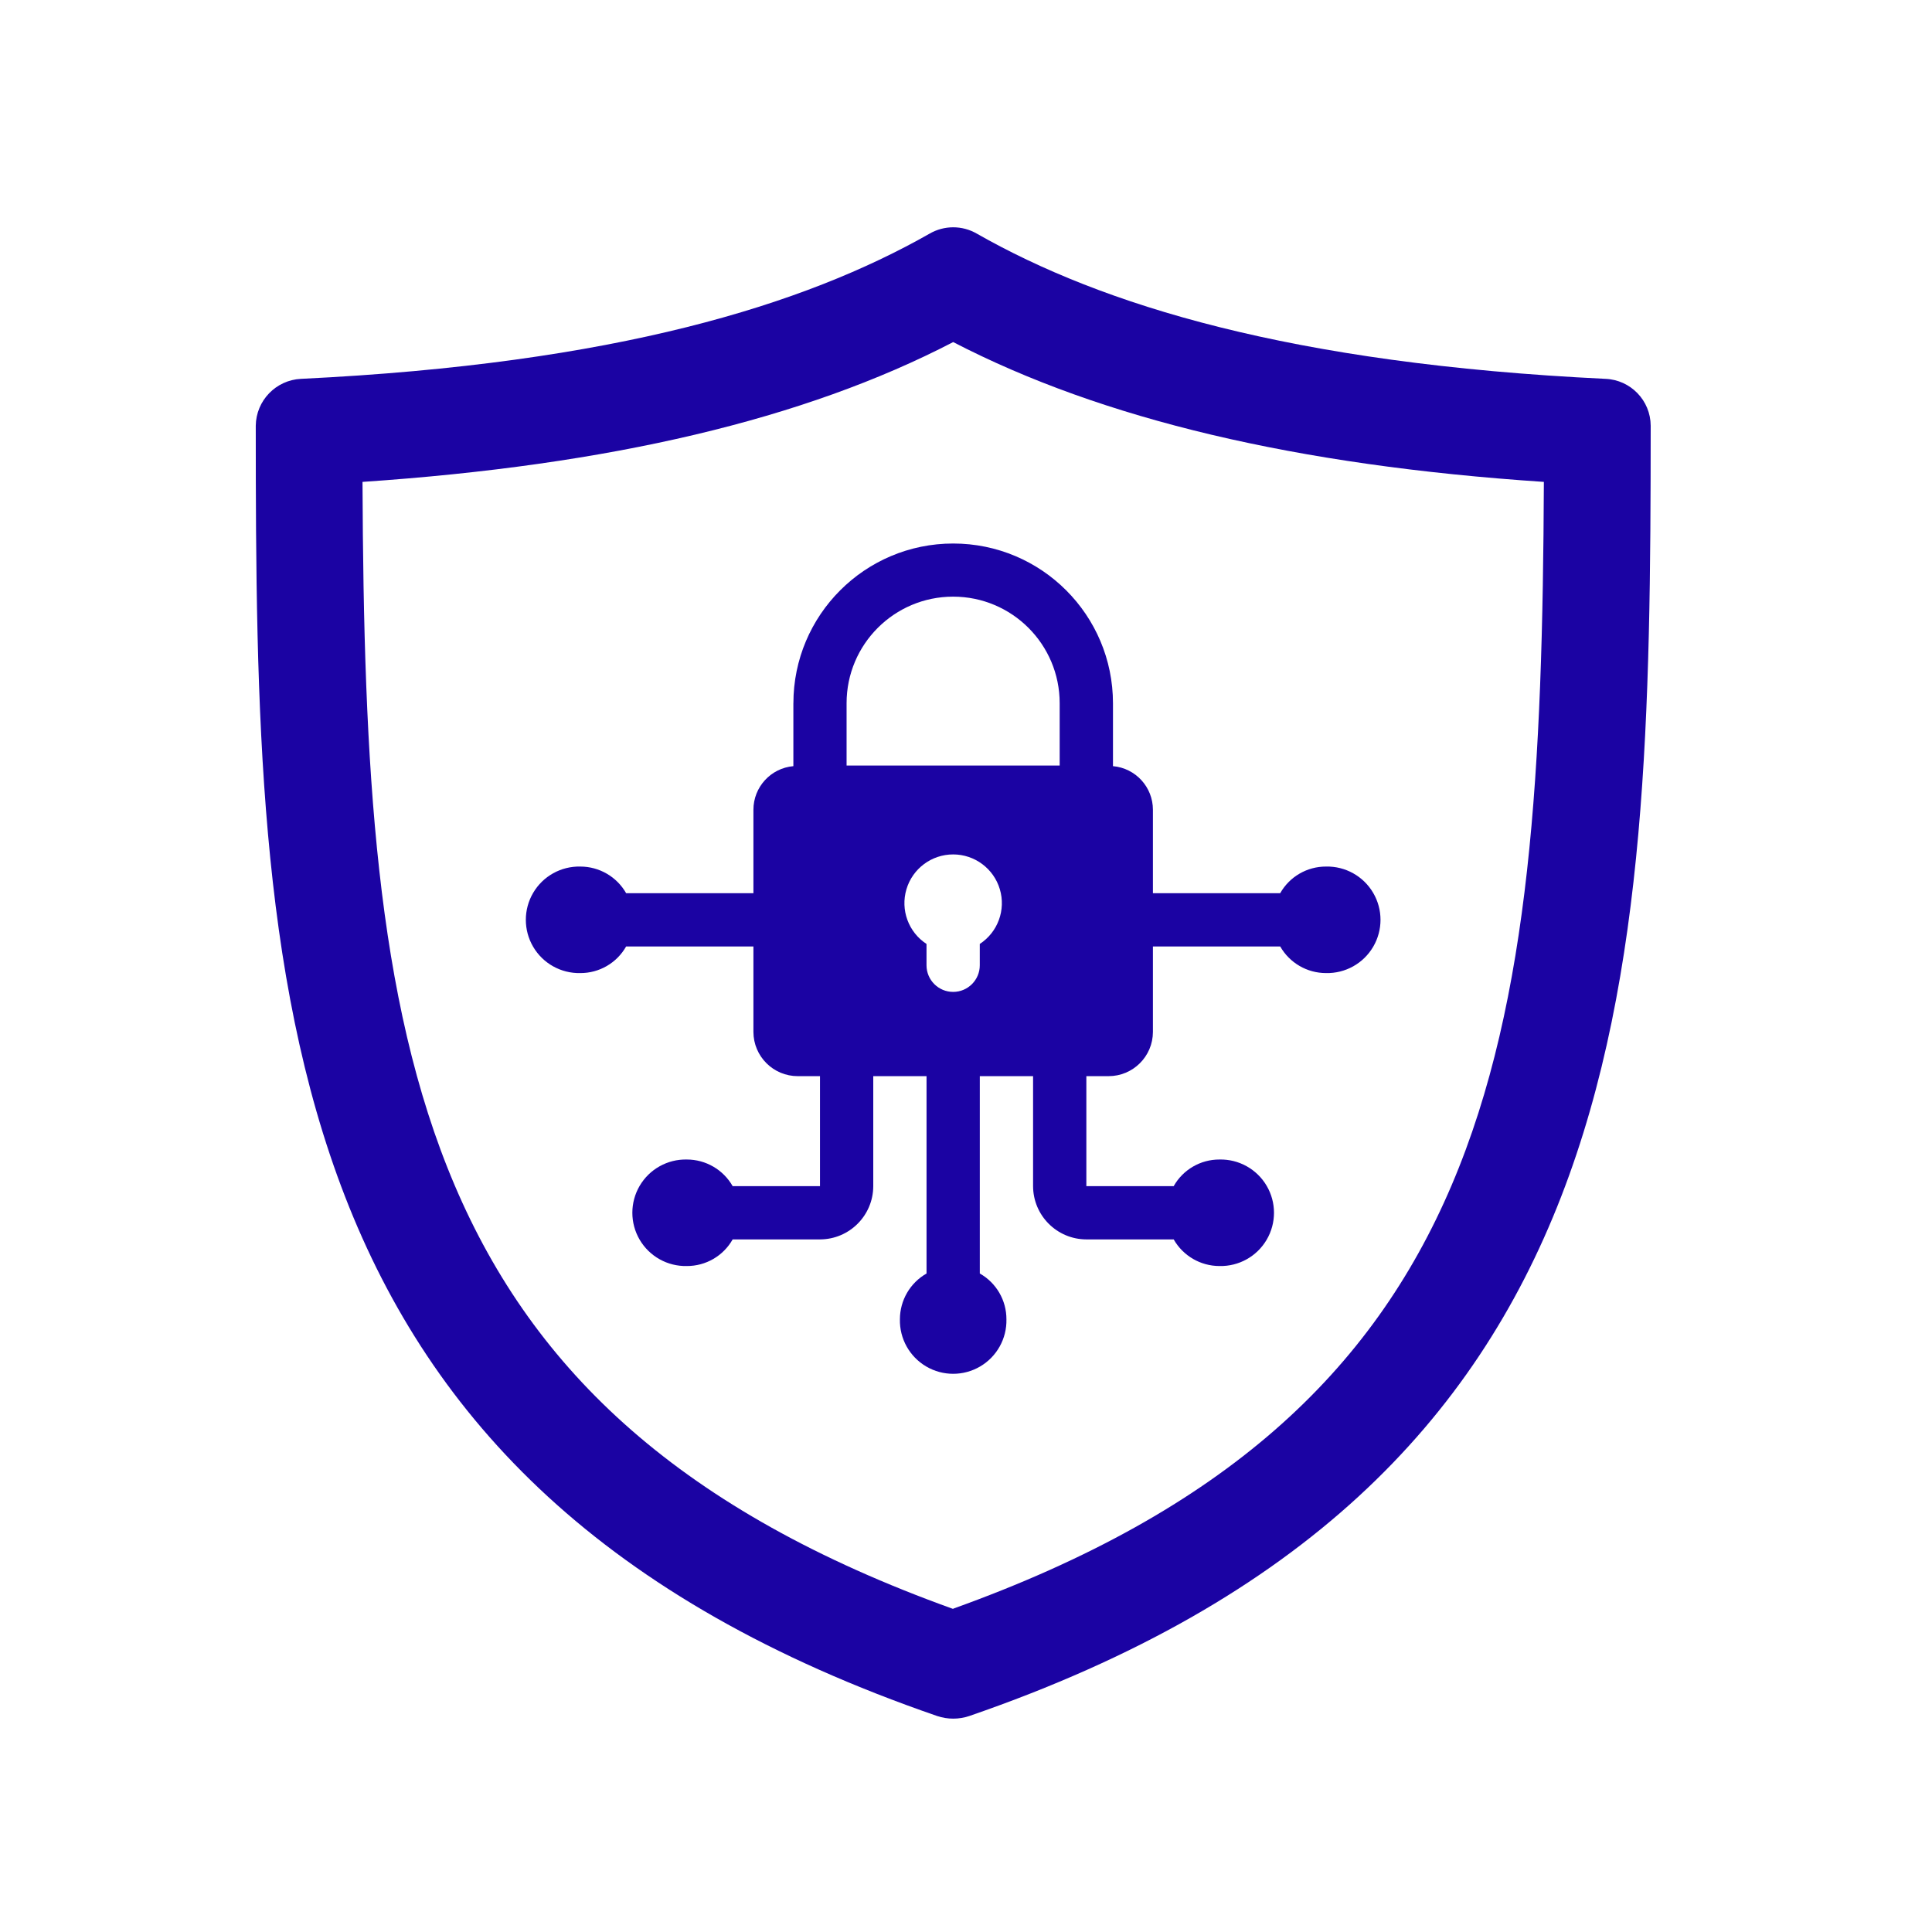
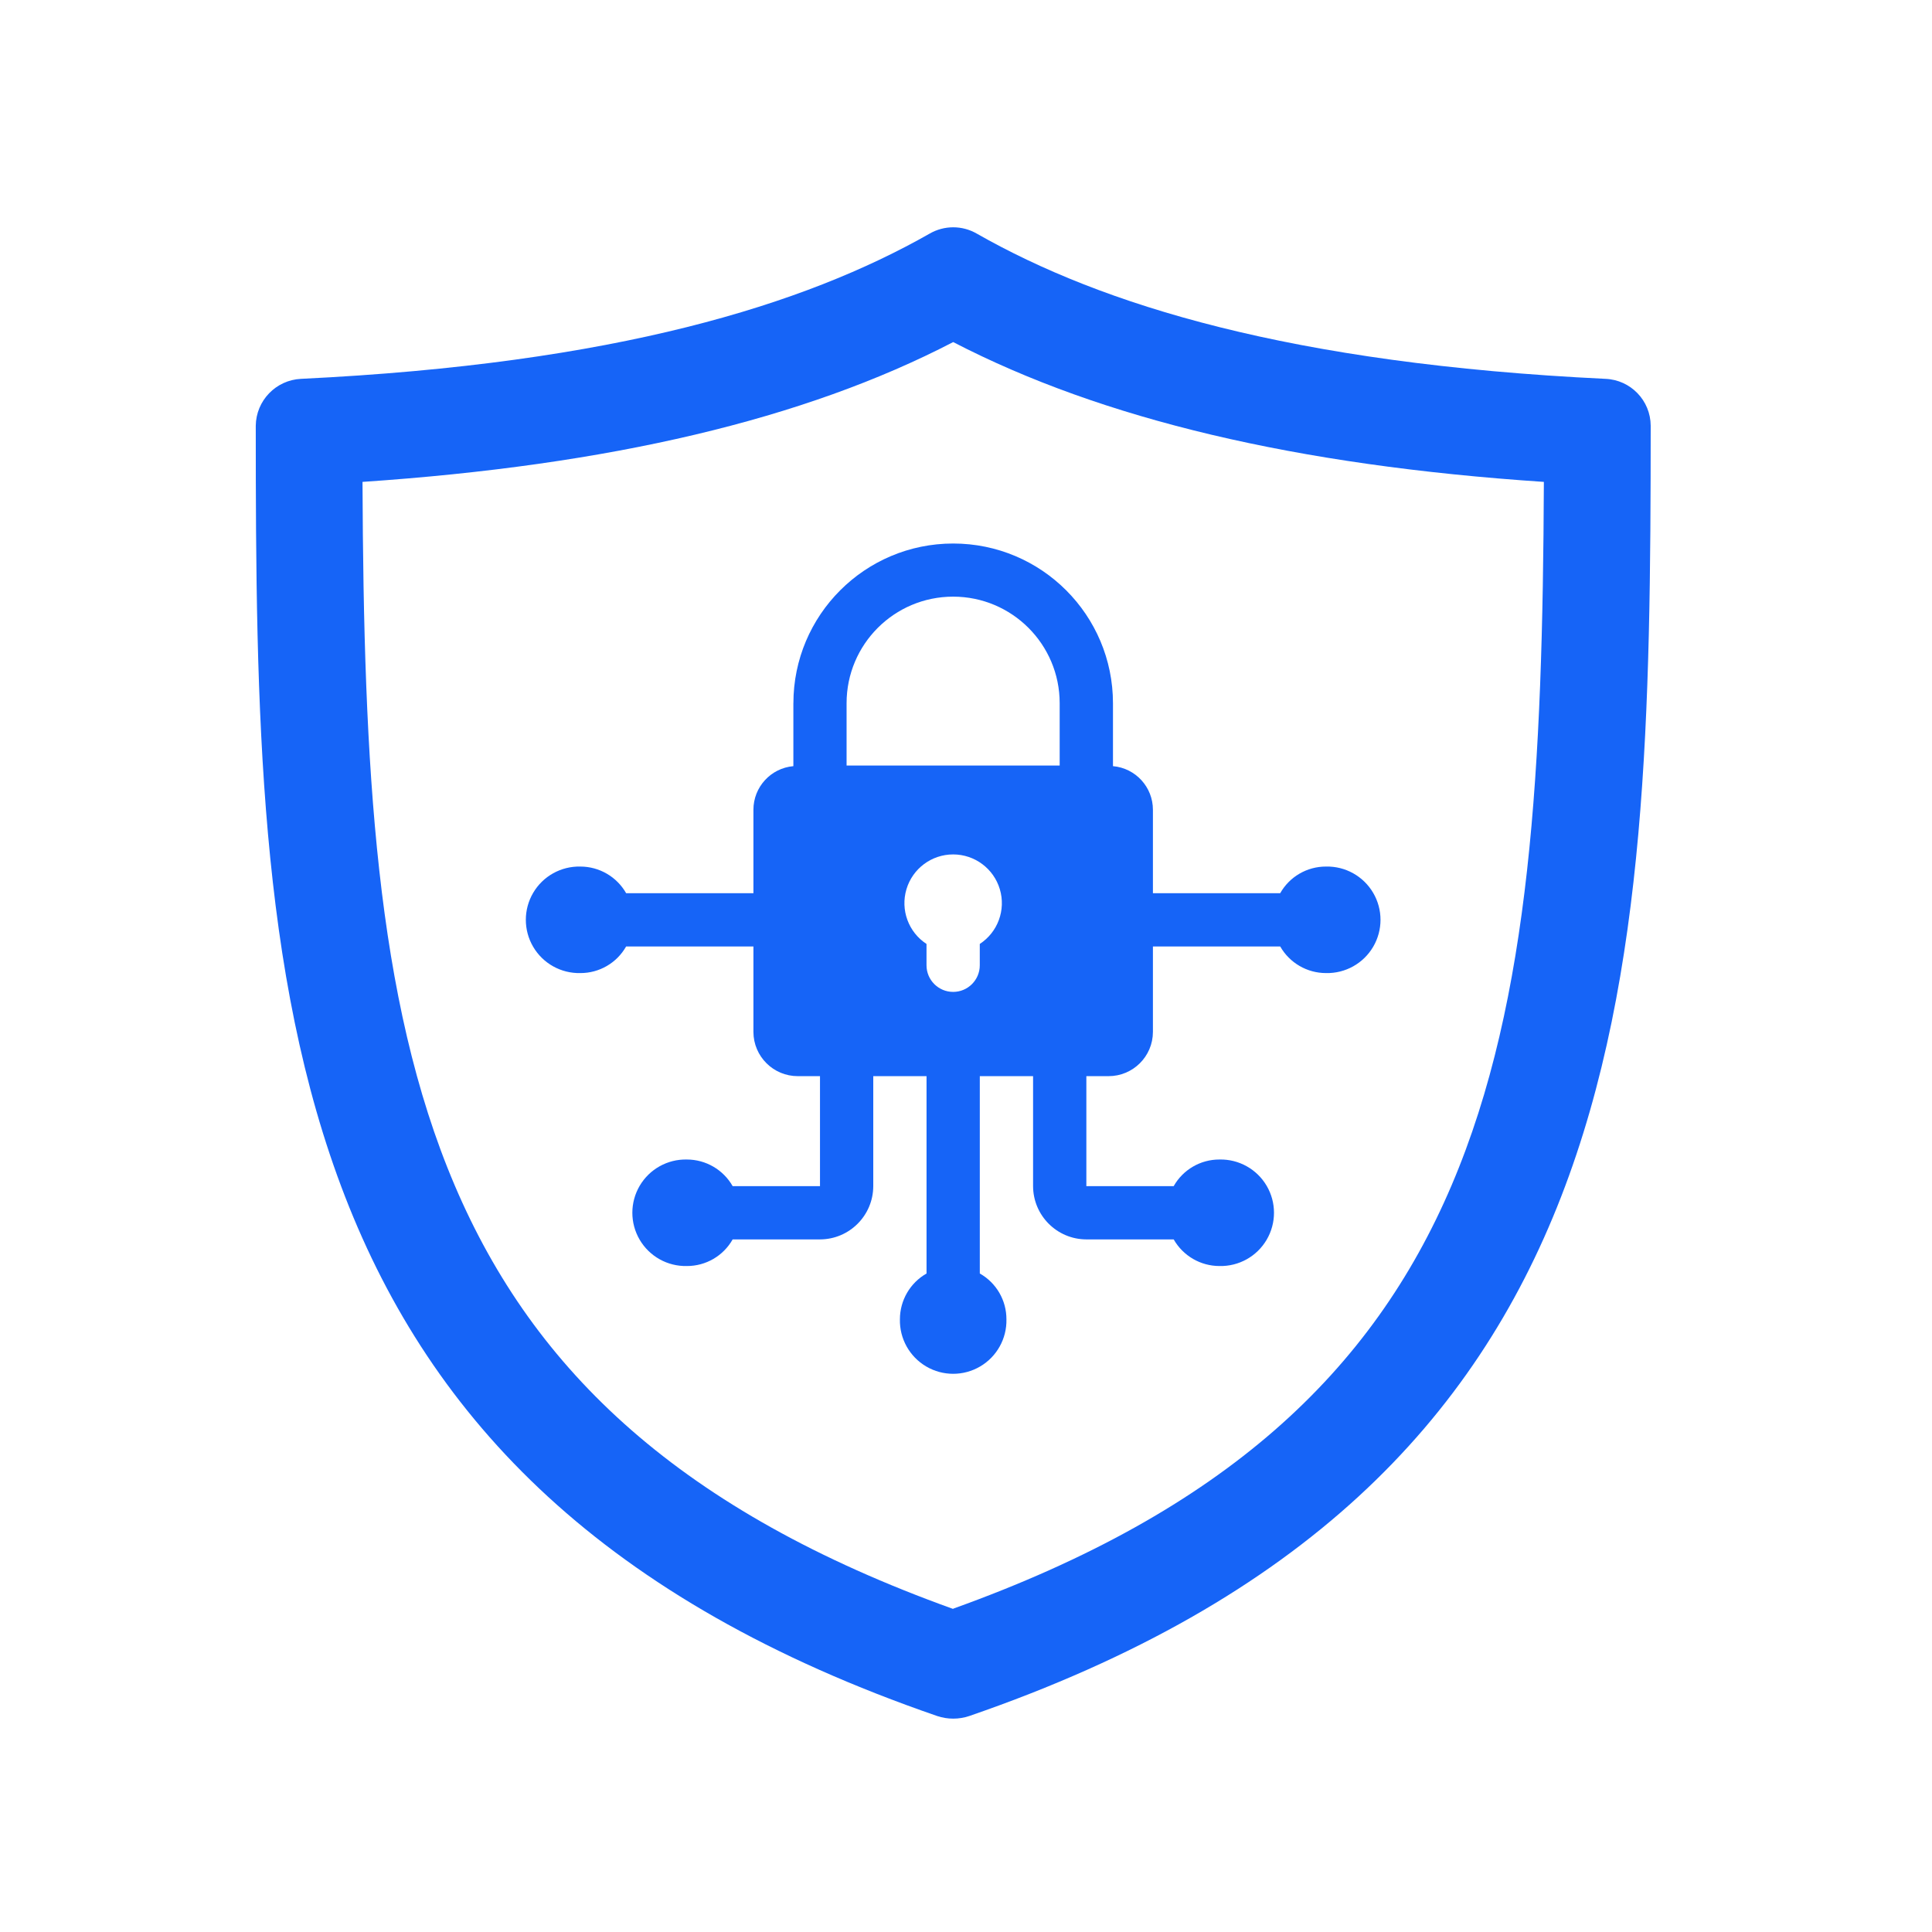
<svg xmlns="http://www.w3.org/2000/svg" width="68" height="68" viewBox="0 0 68 68">
  <g id="Group_19105" data-name="Group 19105" transform="translate(-284 -2828)">
-     <rect id="Rectangle_5091" data-name="Rectangle 5091" width="68" height="68" transform="translate(284 2828)" fill="#c14646" opacity="0" />
+     <rect id="Rectangle_5091" data-name="Rectangle 5091" width="68" height="68" transform="translate(284 2828)" fill="#1664f7" opacity="0" />
    <g id="noun-security-5178198" transform="translate(172.159 2801)">
-       <path id="Path_99931" data-name="Path 99931" d="M168.346,40.334c-11.089-.534-17.725-2.606-22.121-5.109a1.659,1.659,0,0,0-1.668,0c-4.4,2.5-11.033,4.574-22.121,5.109a1.673,1.673,0,0,0-1.593,1.65c0,19.947.394,37.287,23.986,45.415a1.777,1.777,0,0,0,1.125,0c23.584-8.127,23.977-25.477,23.986-45.415a1.659,1.659,0,0,0-1.593-1.65ZM145.39,83.63c-19.15-6.88-20.706-19.656-20.79-39.669,8.717-.59,15.55-2.2,20.79-4.921,5.249,2.718,12.073,4.34,20.79,4.921-.085,20-1.64,32.788-20.79,39.659Z" transform="translate(0 0)" fill="#1b03a3" />
-       <path id="Path_99932" data-name="Path 99932" d="M219.373,144.484V146.7a1.541,1.541,0,0,0-1.406,1.537v2.934h-4.48a1.856,1.856,0,0,0-1.612-.937,1.875,1.875,0,1,0,0,3.749,1.845,1.845,0,0,0,1.612-.937h4.48v3.009a1.56,1.56,0,0,0,1.565,1.556h.778v3.871h-3.074a1.856,1.856,0,0,0-1.612-.937,1.875,1.875,0,1,0,0,3.749,1.845,1.845,0,0,0,1.612-.937h3.074a1.88,1.88,0,0,0,1.875-1.875v-3.871h1.875v6.946a1.856,1.856,0,0,0-.937,1.612,1.875,1.875,0,1,0,3.749,0,1.845,1.845,0,0,0-.937-1.612v-6.946h1.875v3.871a1.88,1.88,0,0,0,1.875,1.875h3.074a1.856,1.856,0,0,0,1.612.937,1.875,1.875,0,1,0,0-3.749,1.845,1.845,0,0,0-1.612.937h-3.074v-3.871h.778a1.56,1.56,0,0,0,1.565-1.556v-3.009h4.48a1.856,1.856,0,0,0,1.612.937,1.875,1.875,0,1,0,0-3.749,1.845,1.845,0,0,0-1.612.937h-4.48v-2.934a1.541,1.541,0,0,0-1.406-1.537v-2.212a5.624,5.624,0,1,0-11.248,0Zm6.561,8.474v.75a.937.937,0,1,1-1.875,0v-.75a1.715,1.715,0,1,1,1.875,0Zm2.812-8.474v2.194h-7.5v-2.194a3.749,3.749,0,0,1,7.5,0Z" transform="translate(-79.608 -92.734)" fill="#1b03a3" />
+       <path id="Path_99931" data-name="Path 99931" d="M168.346,40.334c-11.089-.534-17.725-2.606-22.121-5.109a1.659,1.659,0,0,0-1.668,0c-4.4,2.5-11.033,4.574-22.121,5.109a1.673,1.673,0,0,0-1.593,1.65c0,19.947.394,37.287,23.986,45.415a1.777,1.777,0,0,0,1.125,0c23.584-8.127,23.977-25.477,23.986-45.415a1.659,1.659,0,0,0-1.593-1.65ZM145.39,83.63c-19.15-6.88-20.706-19.656-20.79-39.669,8.717-.59,15.55-2.2,20.79-4.921,5.249,2.718,12.073,4.34,20.79,4.921-.085,20-1.64,32.788-20.79,39.659Z" transform="translate(0 0)" fill="#1664f7" />
+       <path id="Path_99932" data-name="Path 99932" d="M219.373,144.484V146.7a1.541,1.541,0,0,0-1.406,1.537v2.934h-4.48a1.856,1.856,0,0,0-1.612-.937,1.875,1.875,0,1,0,0,3.749,1.845,1.845,0,0,0,1.612-.937h4.48v3.009a1.56,1.56,0,0,0,1.565,1.556h.778v3.871h-3.074a1.856,1.856,0,0,0-1.612-.937,1.875,1.875,0,1,0,0,3.749,1.845,1.845,0,0,0,1.612-.937h3.074a1.88,1.88,0,0,0,1.875-1.875v-3.871h1.875v6.946a1.856,1.856,0,0,0-.937,1.612,1.875,1.875,0,1,0,3.749,0,1.845,1.845,0,0,0-.937-1.612v-6.946h1.875v3.871a1.88,1.88,0,0,0,1.875,1.875h3.074a1.856,1.856,0,0,0,1.612.937,1.875,1.875,0,1,0,0-3.749,1.845,1.845,0,0,0-1.612.937h-3.074v-3.871h.778a1.56,1.56,0,0,0,1.565-1.556v-3.009h4.48a1.856,1.856,0,0,0,1.612.937,1.875,1.875,0,1,0,0-3.749,1.845,1.845,0,0,0-1.612.937h-4.48v-2.934a1.541,1.541,0,0,0-1.406-1.537v-2.212a5.624,5.624,0,1,0-11.248,0Zm6.561,8.474v.75a.937.937,0,1,1-1.875,0v-.75a1.715,1.715,0,1,1,1.875,0Zm2.812-8.474v2.194h-7.5v-2.194a3.749,3.749,0,0,1,7.5,0Z" transform="translate(-79.608 -92.734)" fill="#1664f7" />
    </g>
  </g>
</svg>
